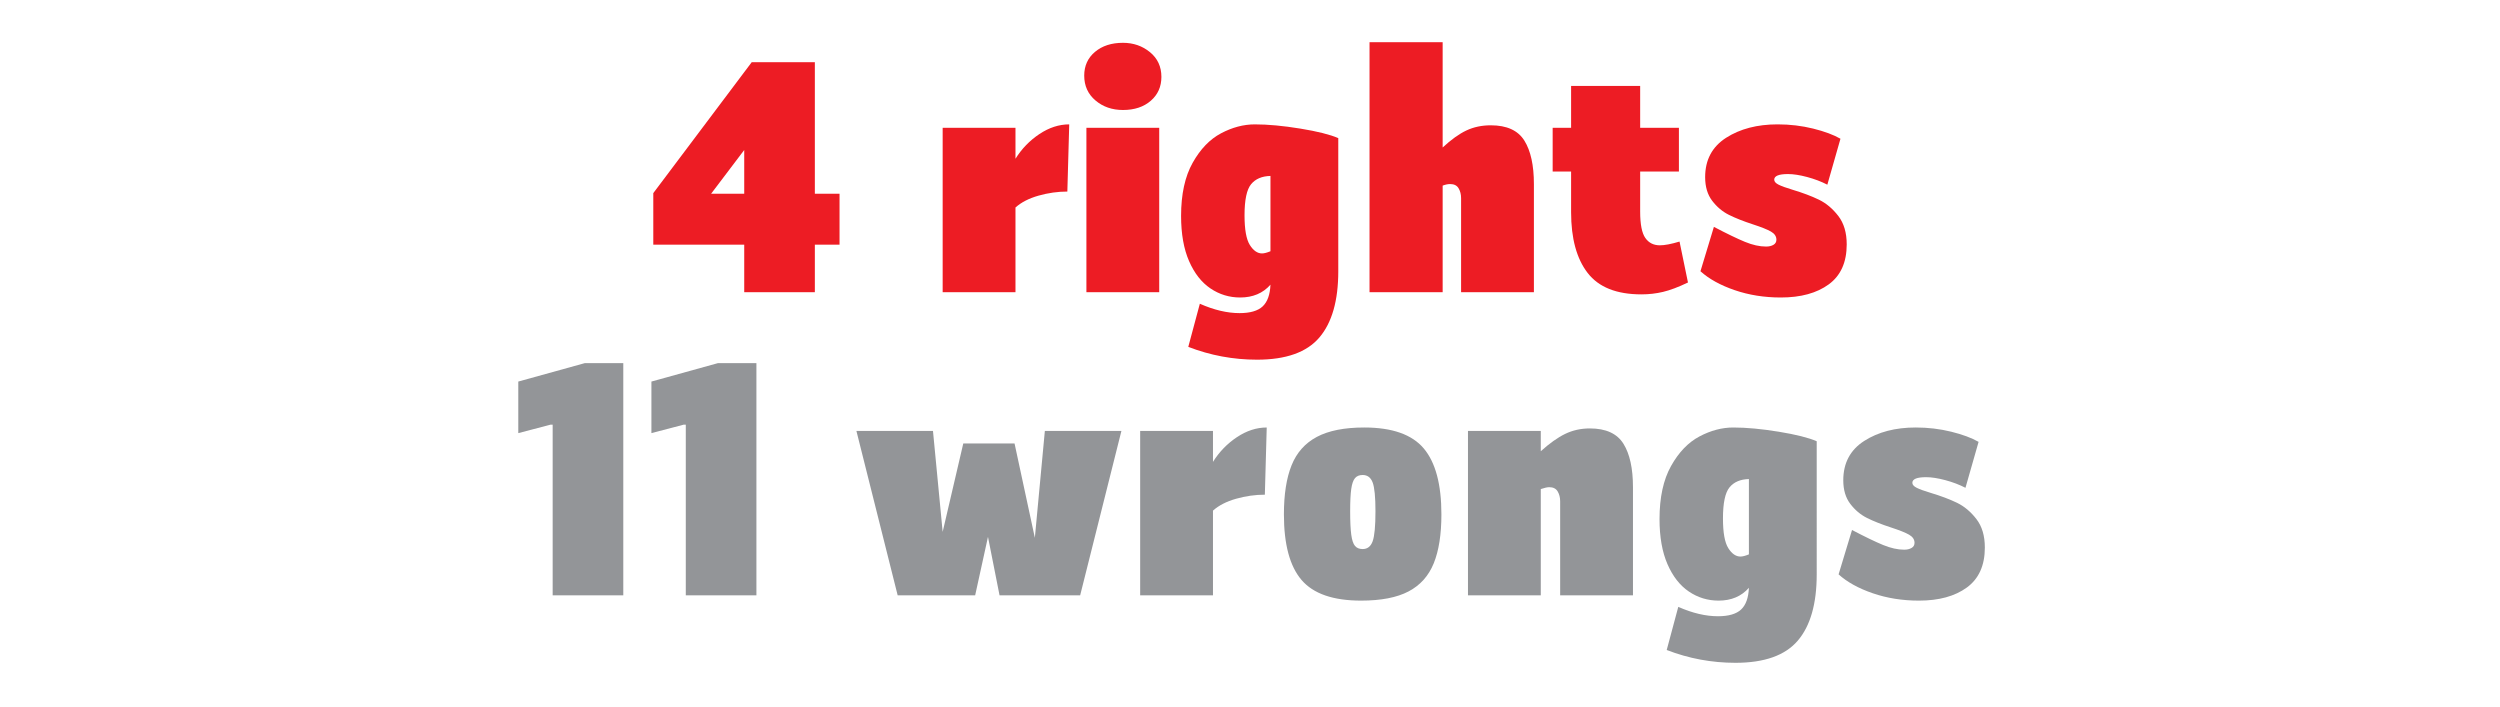
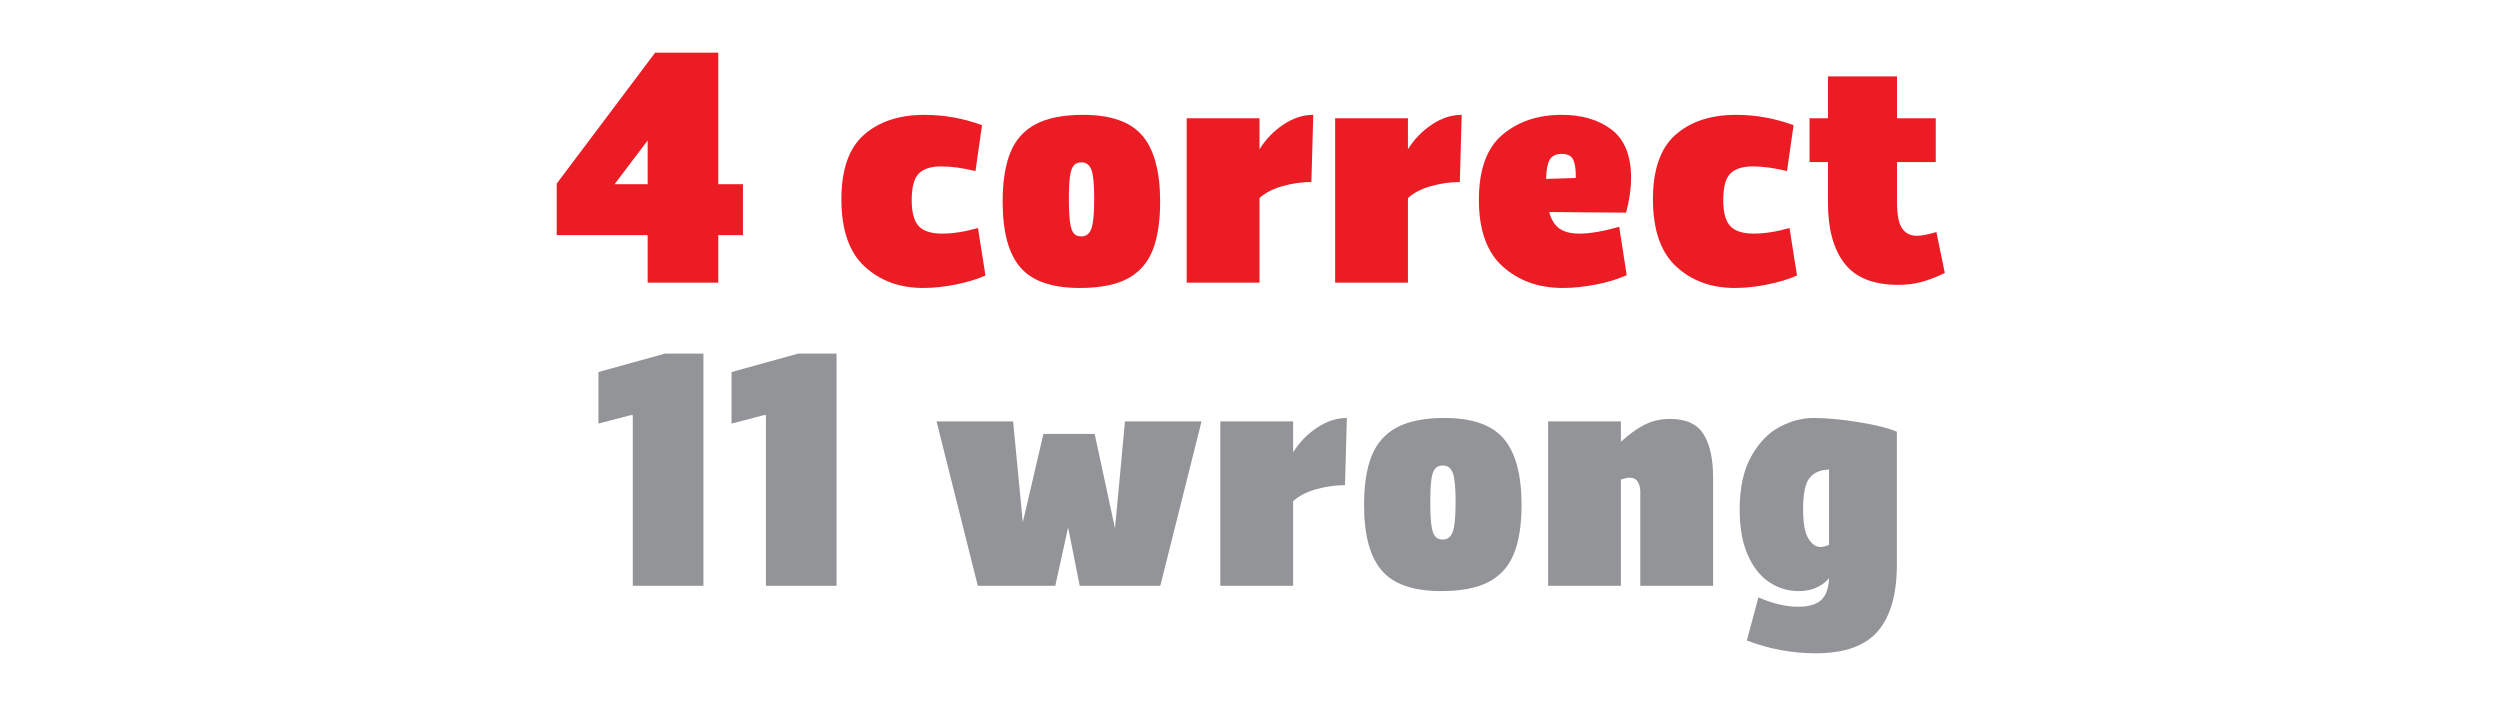
- <svg xmlns="http://www.w3.org/2000/svg" version="1.1" id="RESULT" x="0px" y="0px" width="800px" height="226px" viewBox="12 112 800 226" enable-background="new 12 112 800 226" xml:space="preserve">
+ <svg xmlns="http://www.w3.org/2000/svg" version="1.1" id="RESULT" x="0px" y="0px" width="800px" height="226px" viewBox="0 0 800 226" enable-background="new 0 0 800 226" xml:space="preserve">
  <g>
-     <g>
-       <path fill="#ED1C24" d="M280.652,190.299h-7.899v15.2h-22.601v-15.2h-29.1v-16.5l31.5-41.9h20.2v42.101h7.899V190.299z     M250.152,173.999v-14l-10.6,14H250.152z" />
-       <path fill="#ED1C24" d="M353.552,173.299c-3.067,0-6.134,0.435-9.2,1.3c-3.066,0.867-5.535,2.134-7.399,3.8v27.101h-23.301    v-52.601h23.301v9.9c2-3.2,4.55-5.833,7.649-7.9c3.101-2.064,6.283-3.1,9.55-3.1L353.552,173.299z" />
-       <path fill="#ED1C24" d="M362.551,144.149c-2.4-2.033-3.601-4.683-3.601-7.95c0-3.133,1.15-5.666,3.45-7.6    c2.3-1.933,5.283-2.9,8.95-2.9c3.333,0,6.215,1,8.65,3c2.433,2,3.649,4.635,3.649,7.9c0,3.134-1.134,5.684-3.399,7.65    c-2.268,1.967-5.234,2.949-8.9,2.949C367.884,147.198,364.949,146.184,362.551,144.149z M359.651,152.899h23.3v52.601h-23.3    V152.899z" />
-       <path fill="#ED1C24" d="M440.25,198.799c0,9.399-2.019,16.466-6.052,21.2c-4.032,4.732-10.684,7.1-19.948,7.1    c-7.601,0-14.936-1.367-22-4.1l3.699-13.801c4.533,2,8.767,3,12.7,3c3.4,0,5.866-0.717,7.399-2.149    c1.533-1.435,2.367-3.75,2.5-6.95c-2.398,2.733-5.633,4.1-9.699,4.1c-3.467,0-6.634-0.967-9.5-2.899    c-2.867-1.934-5.15-4.851-6.85-8.75c-1.7-3.9-2.551-8.715-2.551-14.45c0-6.933,1.233-12.6,3.7-17c2.465-4.4,5.5-7.55,9.101-9.45    c3.6-1.899,7.199-2.85,10.799-2.85c4.201,0,9.051,0.45,14.551,1.35c5.5,0.9,9.551,1.917,12.15,3.05V198.799z M418.549,192.399    v-24.1c-2.734,0.066-4.799,0.95-6.199,2.649c-1.4,1.7-2.1,5.018-2.1,9.95c0,4.535,0.565,7.7,1.699,9.5    c1.133,1.8,2.434,2.7,3.9,2.7C416.516,193.099,417.416,192.865,418.549,192.399z" />
-       <path fill="#ED1C24" d="M499.799,156.999c2.033,3.267,3.05,7.899,3.05,13.899v34.601h-23.3v-30.101c0-1.2-0.268-2.25-0.801-3.149    c-0.533-0.9-1.435-1.351-2.699-1.351c-0.734,0-1.534,0.167-2.399,0.5v34.101H450.25v-80h23.399v33.699    c2.732-2.532,5.267-4.35,7.601-5.449c2.332-1.101,4.933-1.65,7.8-1.65C494.182,152.099,497.765,153.734,499.799,156.999z" />
-       <path fill="#ED1C24" d="M552.15,202.399c-3.067,1.467-5.717,2.467-7.95,3s-4.55,0.8-6.949,0.8c-7.935,0-13.668-2.282-17.199-6.85    c-3.534-4.566-5.301-11.05-5.301-19.45v-13h-5.899v-14h5.899v-13.399h22.101v13.399h12.399v14h-12.399v12.8    c0,4.067,0.55,6.885,1.649,8.45c1.101,1.567,2.649,2.351,4.649,2.351c1.533,0,3.633-0.4,6.3-1.2L552.15,202.399z" />
-       <path fill="#ED1C24" d="M560.448,184.599c4.2,2.2,7.517,3.8,9.95,4.8c2.433,1,4.683,1.5,6.75,1.5c0.933,0,1.716-0.183,2.351-0.55    c0.633-0.366,0.949-0.916,0.949-1.65c0-1.065-0.584-1.933-1.75-2.6c-1.167-0.666-3.084-1.433-5.75-2.3    c-3.066-1-5.634-2.017-7.699-3.05c-2.066-1.033-3.851-2.533-5.351-4.5s-2.25-4.483-2.25-7.551c0-5.532,2.232-9.732,6.7-12.6    c4.466-2.866,9.966-4.3,16.5-4.3c3.933,0,7.716,0.45,11.35,1.35c3.633,0.9,6.551,1.984,8.75,3.25l-4.199,14.7    c-1.935-1-4.084-1.816-6.449-2.45c-2.367-0.633-4.418-0.95-6.15-0.95c-2.935,0-4.4,0.601-4.4,1.801c0,0.6,0.467,1.134,1.4,1.6    c0.934,0.467,2.4,1,4.4,1.6c3.332,1,6.165,2.067,8.5,3.2c2.332,1.134,4.398,2.867,6.199,5.2c1.801,2.334,2.699,5.367,2.699,9.1    c0,5.734-1.917,10-5.75,12.801c-3.834,2.8-8.949,4.199-15.35,4.199c-5.268,0-10.186-0.784-14.75-2.35    c-4.567-1.566-8.218-3.583-10.95-6.05L560.448,184.599z" />
-       <path fill="#939598" d="M211.453,302.499h-22.601v-54.601h-0.7l-10.3,2.7v-16.5l21.3-5.9h12.301V302.499z" />
-       <path fill="#939598" d="M254.052,302.499h-22.6v-54.601h-0.7l-10.3,2.7v-16.5l21.3-5.9h12.3V302.499z" />
-       <path fill="#939598" d="M370.852,249.899l-13.2,52.601h-25.8l-3.7-18.7l-4.1,18.7h-24.8l-13.2-52.601h24.5l3.1,32.3l6.601-28.3    h16.399l6.5,30.2l3.2-34.2H370.852L370.852,249.899z" />
-       <path fill="#939598" d="M416.752,270.299c-3.067,0-6.136,0.435-9.2,1.3c-3.067,0.867-5.535,2.134-7.4,3.8v27.101h-23.3v-52.601    h23.3v9.9c2-3.2,4.551-5.833,7.65-7.9c3.1-2.064,6.282-3.1,9.55-3.1L416.752,270.299z" />
-       <path fill="#939598" d="M428.5,297.599c-3.768-4.4-5.649-11.4-5.649-21c0-6.4,0.815-11.633,2.45-15.7    c1.633-4.064,4.333-7.1,8.1-9.1c3.766-2,8.815-3,15.15-3c8.933,0,15.281,2.233,19.05,6.7c3.766,4.467,5.649,11.5,5.649,21.1    c0,6.4-0.816,11.617-2.449,15.65c-1.635,4.033-4.317,7.033-8.051,9c-3.733,1.966-8.801,2.949-15.199,2.949    C438.615,304.198,432.267,301.999,428.5,297.599z M451.25,285.198c0.601-1.665,0.899-4.865,0.899-9.6c0-4.533-0.3-7.6-0.899-9.2    c-0.601-1.6-1.668-2.399-3.199-2.399c-1.067,0-1.885,0.334-2.45,1c-0.567,0.667-0.967,1.816-1.2,3.449    c-0.234,1.635-0.35,4.018-0.35,7.15c0,3.267,0.115,5.767,0.35,7.5c0.233,1.734,0.633,2.935,1.2,3.6c0.565,0.668,1.383,1,2.45,1    C449.582,287.698,450.651,286.865,451.25,285.198z" />
-       <path fill="#939598" d="M531.5,253.999c2.032,3.267,3.05,7.899,3.05,13.899v34.601h-23.3v-30.101c0-1.2-0.269-2.25-0.801-3.149    c-0.533-0.9-1.435-1.351-2.699-1.351c-0.601,0-1.5,0.2-2.7,0.601v34h-23.3v-52.601h23.3v6.5c2.8-2.533,5.399-4.383,7.8-5.55    c2.4-1.166,5.033-1.75,7.9-1.75C525.883,249.099,529.466,250.734,531.5,253.999z" />
-       <path fill="#939598" d="M593.349,295.799c0,9.399-2.017,16.466-6.05,21.2c-4.034,4.732-10.686,7.1-19.95,7.1    c-7.601,0-14.935-1.367-22-4.1l3.7-13.801c4.533,2,8.766,3,12.699,3c3.399,0,5.865-0.717,7.399-2.149    c1.533-1.435,2.366-3.75,2.5-6.95c-2.399,2.733-5.634,4.1-9.699,4.1c-3.468,0-6.635-0.967-9.5-2.899    c-2.866-1.933-5.149-4.851-6.851-8.75c-1.7-3.9-2.55-8.715-2.55-14.45c0-6.933,1.231-12.6,3.7-17c2.466-4.399,5.5-7.55,9.1-9.45    c3.601-1.899,7.2-2.85,10.8-2.85c4.2,0,9.051,0.45,14.551,1.35c5.5,0.9,9.55,1.917,12.149,3.05L593.349,295.799L593.349,295.799z     M571.649,289.399v-24.1c-2.734,0.066-4.8,0.95-6.199,2.649c-1.399,1.7-2.101,5.018-2.101,9.95c0,4.535,0.565,7.7,1.7,9.5    c1.133,1.8,2.433,2.7,3.899,2.7C569.615,290.099,570.515,289.865,571.649,289.399z" />
-       <path fill="#939598" d="M604.649,281.599c4.2,2.2,7.516,3.8,9.95,4.8c2.433,1,4.683,1.5,6.75,1.5c0.933,0,1.716-0.183,2.35-0.55    c0.634-0.366,0.95-0.916,0.95-1.65c0-1.065-0.584-1.933-1.75-2.6c-1.167-0.666-3.084-1.433-5.75-2.3    c-3.066-1-5.634-2.017-7.7-3.05c-2.065-1.033-3.85-2.533-5.35-4.5s-2.25-4.483-2.25-7.551c0-5.532,2.231-9.732,6.7-12.6    c4.466-2.866,9.966-4.3,16.5-4.3c3.933,0,7.716,0.45,11.35,1.35c3.633,0.9,6.55,1.984,8.75,3.25l-4.2,14.7    c-1.934-1-4.084-1.816-6.448-2.45c-2.367-0.633-4.418-0.95-6.15-0.95c-2.936,0-4.4,0.601-4.4,1.801c0,0.6,0.467,1.134,1.4,1.6    c0.933,0.467,2.4,1,4.4,1.6c3.332,1,6.164,2.067,8.5,3.2c2.332,1.135,4.398,2.867,6.198,5.2c1.802,2.334,2.7,5.367,2.7,9.1    c0,5.734-1.917,10-5.75,12.801c-3.834,2.8-8.95,4.199-15.35,4.199c-5.269,0-10.186-0.784-14.75-2.35    c-4.567-1.565-8.219-3.583-10.95-6.05L604.649,281.599z" />
-     </g>
+     <path fill="#EC1C24" d="M237.748,75.251h-7.9v15.2h-22.6v-15.2h-29.1v-16.5l31.5-41.899h20.2v42.1h7.9V75.251z M207.248,58.951v-14   l-10.6,14H207.248z" />
+     <path fill="#EC1C24" d="M276.497,43.102c4.833-4.233,11.283-6.351,19.35-6.351c6.266,0,12.4,1.101,18.4,3.3l-2.1,14.7   c-4-1-7.667-1.5-11-1.5c-3.2,0-5.567,0.75-7.1,2.25c-1.534,1.5-2.3,4.351-2.3,8.55c0,3.935,0.75,6.7,2.25,8.301   c1.5,1.6,3.983,2.399,7.45,2.399c3.533,0,7.365-0.6,11.5-1.8l2.4,15.2c-2.467,1.134-5.567,2.084-9.3,2.85   c-3.734,0.766-7.267,1.15-10.6,1.15c-7.535,0-13.785-2.283-18.75-6.851c-4.967-4.565-7.45-11.75-7.45-21.55   C269.247,54.219,271.663,47.336,276.497,43.102z" />
+     <path fill="#EC1C24" d="M326.496,85.551c-3.767-4.399-5.65-11.399-5.65-21c0-6.399,0.815-11.633,2.45-15.699   c1.633-4.066,4.333-7.101,8.1-9.101c3.766-2,8.816-3,15.15-3c8.933,0,15.283,2.234,19.05,6.7c3.766,4.467,5.65,11.5,5.65,21.1   c0,6.4-0.816,11.617-2.45,15.65c-1.635,4.034-4.317,7.034-8.05,9c-3.734,1.966-8.8,2.95-15.2,2.95   C336.612,92.151,330.262,89.951,326.496,85.551z M349.246,73.151c0.6-1.666,0.9-4.866,0.9-9.601c0-4.532-0.3-7.6-0.9-9.199   c-0.6-1.601-1.667-2.4-3.2-2.4c-1.067,0-1.885,0.334-2.45,1c-0.567,0.667-0.967,1.817-1.2,3.45c-0.234,1.634-0.35,4.017-0.35,7.149   c0,3.268,0.115,5.768,0.35,7.5c0.233,1.734,0.633,2.935,1.2,3.601c0.565,0.667,1.383,1,2.45,1   C347.579,75.651,348.646,74.818,349.246,73.151z" />
+     <path fill="#EC1C24" d="M419.645,58.251c-3.066,0-6.134,0.435-9.199,1.3c-3.067,0.867-5.535,2.135-7.4,3.801v27.1h-23.3v-52.6h23.3   v9.899c2-3.2,4.551-5.833,7.65-7.899s6.283-3.101,9.55-3.101L419.645,58.251z" />
+     <path fill="#EC1C24" d="M467.145,58.251c-3.066,0-6.135,0.435-9.2,1.3c-3.067,0.867-5.534,2.135-7.4,3.801v27.1h-23.3v-52.6h23.3   v9.899c2-3.2,4.55-5.833,7.65-7.899c3.1-2.066,6.282-3.101,9.55-3.101L467.145,58.251z" />
+     <path fill="#EC1C24" d="M518.145,72.551l2.398,15.5c-2.799,1.268-6.084,2.268-9.85,3c-3.768,0.733-7.283,1.101-10.549,1.101   c-7.734,0-14.15-2.283-19.25-6.851c-5.102-4.565-7.65-11.683-7.65-21.35c0-9.666,2.516-16.615,7.549-20.85   c5.033-4.233,11.352-6.351,18.951-6.351c6.533,0,11.865,1.585,16,4.75c4.133,3.167,6.199,8.317,6.199,15.45   c0,3.467-0.533,7.167-1.6,11.1l-24.6-0.199c0.666,2.467,1.766,4.234,3.299,5.3c1.533,1.067,3.633,1.6,6.301,1.6   C508.877,74.751,513.145,74.019,518.145,72.551z M495.895,51.151c-0.701,1.267-1.086,3.3-1.15,6.1l9.5-0.3v-0.9   c0-2.133-0.285-3.8-0.85-5c-0.568-1.199-1.785-1.8-3.65-1.8C497.877,49.251,496.594,49.886,495.895,51.151z" />
+     <path fill="#EC1C24" d="M536.194,43.102c4.832-4.233,11.283-6.351,19.35-6.351c6.266,0,12.4,1.101,18.4,3.3l-2.1,14.7   c-4-1-7.668-1.5-11-1.5c-3.201,0-5.568,0.75-7.102,2.25s-2.299,4.351-2.299,8.55c0,3.935,0.75,6.7,2.25,8.301   c1.5,1.6,3.982,2.399,7.449,2.399c3.533,0,7.365-0.6,11.5-1.8l2.4,15.2c-2.467,1.134-5.566,2.084-9.301,2.85s-7.266,1.15-10.6,1.15   c-7.533,0-13.783-2.283-18.75-6.851c-4.967-4.565-7.449-11.75-7.449-21.55C528.944,54.219,531.36,47.336,536.194,43.102z" />
+     <path fill="#EC1C24" d="M622.342,87.352c-3.066,1.467-5.717,2.467-7.949,3c-2.234,0.532-4.551,0.8-6.949,0.8   c-7.936,0-13.668-2.283-17.201-6.851c-3.533-4.565-5.299-11.05-5.299-19.449v-13h-5.9v-14h5.9v-13.4h22.1v13.4h12.4v14h-12.4v12.8   c0,4.067,0.549,6.884,1.65,8.45c1.1,1.566,2.648,2.35,4.648,2.35c1.533,0,3.633-0.4,6.301-1.2L622.342,87.352z" />
+     <path fill="#929497" d="M225.097,187.451h-22.6v-54.6h-0.7l-10.3,2.699v-16.5l21.3-5.899h12.3V187.451z" />
+     <path fill="#929497" d="M267.697,187.451h-22.6v-54.6h-0.7l-10.3,2.699v-16.5l21.3-5.899h12.3V187.451z" />
+     <path fill="#929497" d="M384.496,134.852l-13.2,52.6h-25.8l-3.7-18.7l-4.1,18.7h-24.8l-13.2-52.6h24.5l3.1,32.3l6.6-28.3h16.4   l6.5,30.199l3.2-34.199H384.496z" />
+     <path fill="#929497" d="M430.396,155.251c-3.067,0-6.134,0.435-9.2,1.3c-3.066,0.867-5.534,2.135-7.4,3.801v27.1h-23.299v-52.6   h23.299v9.899c2-3.2,4.551-5.833,7.65-7.899s6.283-3.101,9.551-3.101L430.396,155.251z" />
+     <path fill="#929497" d="M442.145,182.551c-3.768-4.399-5.65-11.399-5.65-21c0-6.399,0.816-11.633,2.451-15.699   c1.633-4.066,4.332-7.101,8.1-9.101c3.766-2,8.815-3,15.15-3c8.932,0,15.281,2.234,19.049,6.7c3.766,4.467,5.65,11.5,5.65,21.1   c0,6.4-0.816,11.617-2.449,15.65c-1.635,4.034-4.318,7.034-8.051,9c-3.734,1.966-8.801,2.95-15.199,2.95   C452.26,189.151,445.91,186.951,442.145,182.551z M464.895,170.151c0.6-1.666,0.9-4.866,0.9-9.601c0-4.532-0.301-7.6-0.9-9.199   c-0.6-1.601-1.667-2.4-3.199-2.4c-1.068,0-1.885,0.334-2.451,1c-0.566,0.667-0.967,1.817-1.199,3.45   c-0.234,1.634-0.35,4.017-0.35,7.149c0,3.268,0.115,5.768,0.35,7.5c0.232,1.734,0.633,2.935,1.199,3.601   c0.566,0.667,1.383,1,2.451,1C463.228,172.651,464.295,171.818,464.895,170.151z" />
+     <path fill="#929497" d="M545.145,138.951c2.033,3.268,3.049,7.9,3.049,13.9v34.6h-23.299v-30.1c0-1.2-0.268-2.25-0.801-3.15   s-1.434-1.35-2.699-1.35c-0.6,0-1.5,0.199-2.701,0.6v34h-23.299v-52.6h23.299v6.5c2.801-2.533,5.4-4.383,7.801-5.551   c2.4-1.165,5.033-1.75,7.9-1.75C539.528,134.051,543.11,135.686,545.145,138.951z" />
+     <path fill="#929497" d="M606.992,180.751c0,9.4-2.016,16.466-6.049,21.2c-4.035,4.732-10.686,7.1-19.951,7.1   c-7.6,0-14.934-1.367-22-4.1l3.701-13.8c4.533,2,8.766,3,12.699,3c3.4,0,5.865-0.718,7.4-2.15c1.533-1.435,2.365-3.75,2.5-6.95   c-2.4,2.733-5.635,4.101-9.699,4.101c-3.469,0-6.635-0.968-9.5-2.9c-2.867-1.933-5.15-4.85-6.852-8.75   c-1.699-3.899-2.549-8.716-2.549-14.45c0-6.933,1.232-12.6,3.699-17c2.467-4.399,5.5-7.55,9.1-9.449   c3.602-1.9,7.201-2.851,10.801-2.851c4.199,0,9.051,0.45,14.551,1.351c5.5,0.899,9.549,1.917,12.148,3.05V180.751z    M585.293,174.352v-24.101c-2.734,0.067-4.801,0.95-6.199,2.65c-1.4,1.7-2.102,5.017-2.102,9.95c0,4.534,0.566,7.699,1.701,9.5   c1.133,1.8,2.432,2.699,3.9,2.699C583.258,175.051,584.158,174.818,585.293,174.352z" />
  </g>
</svg>
